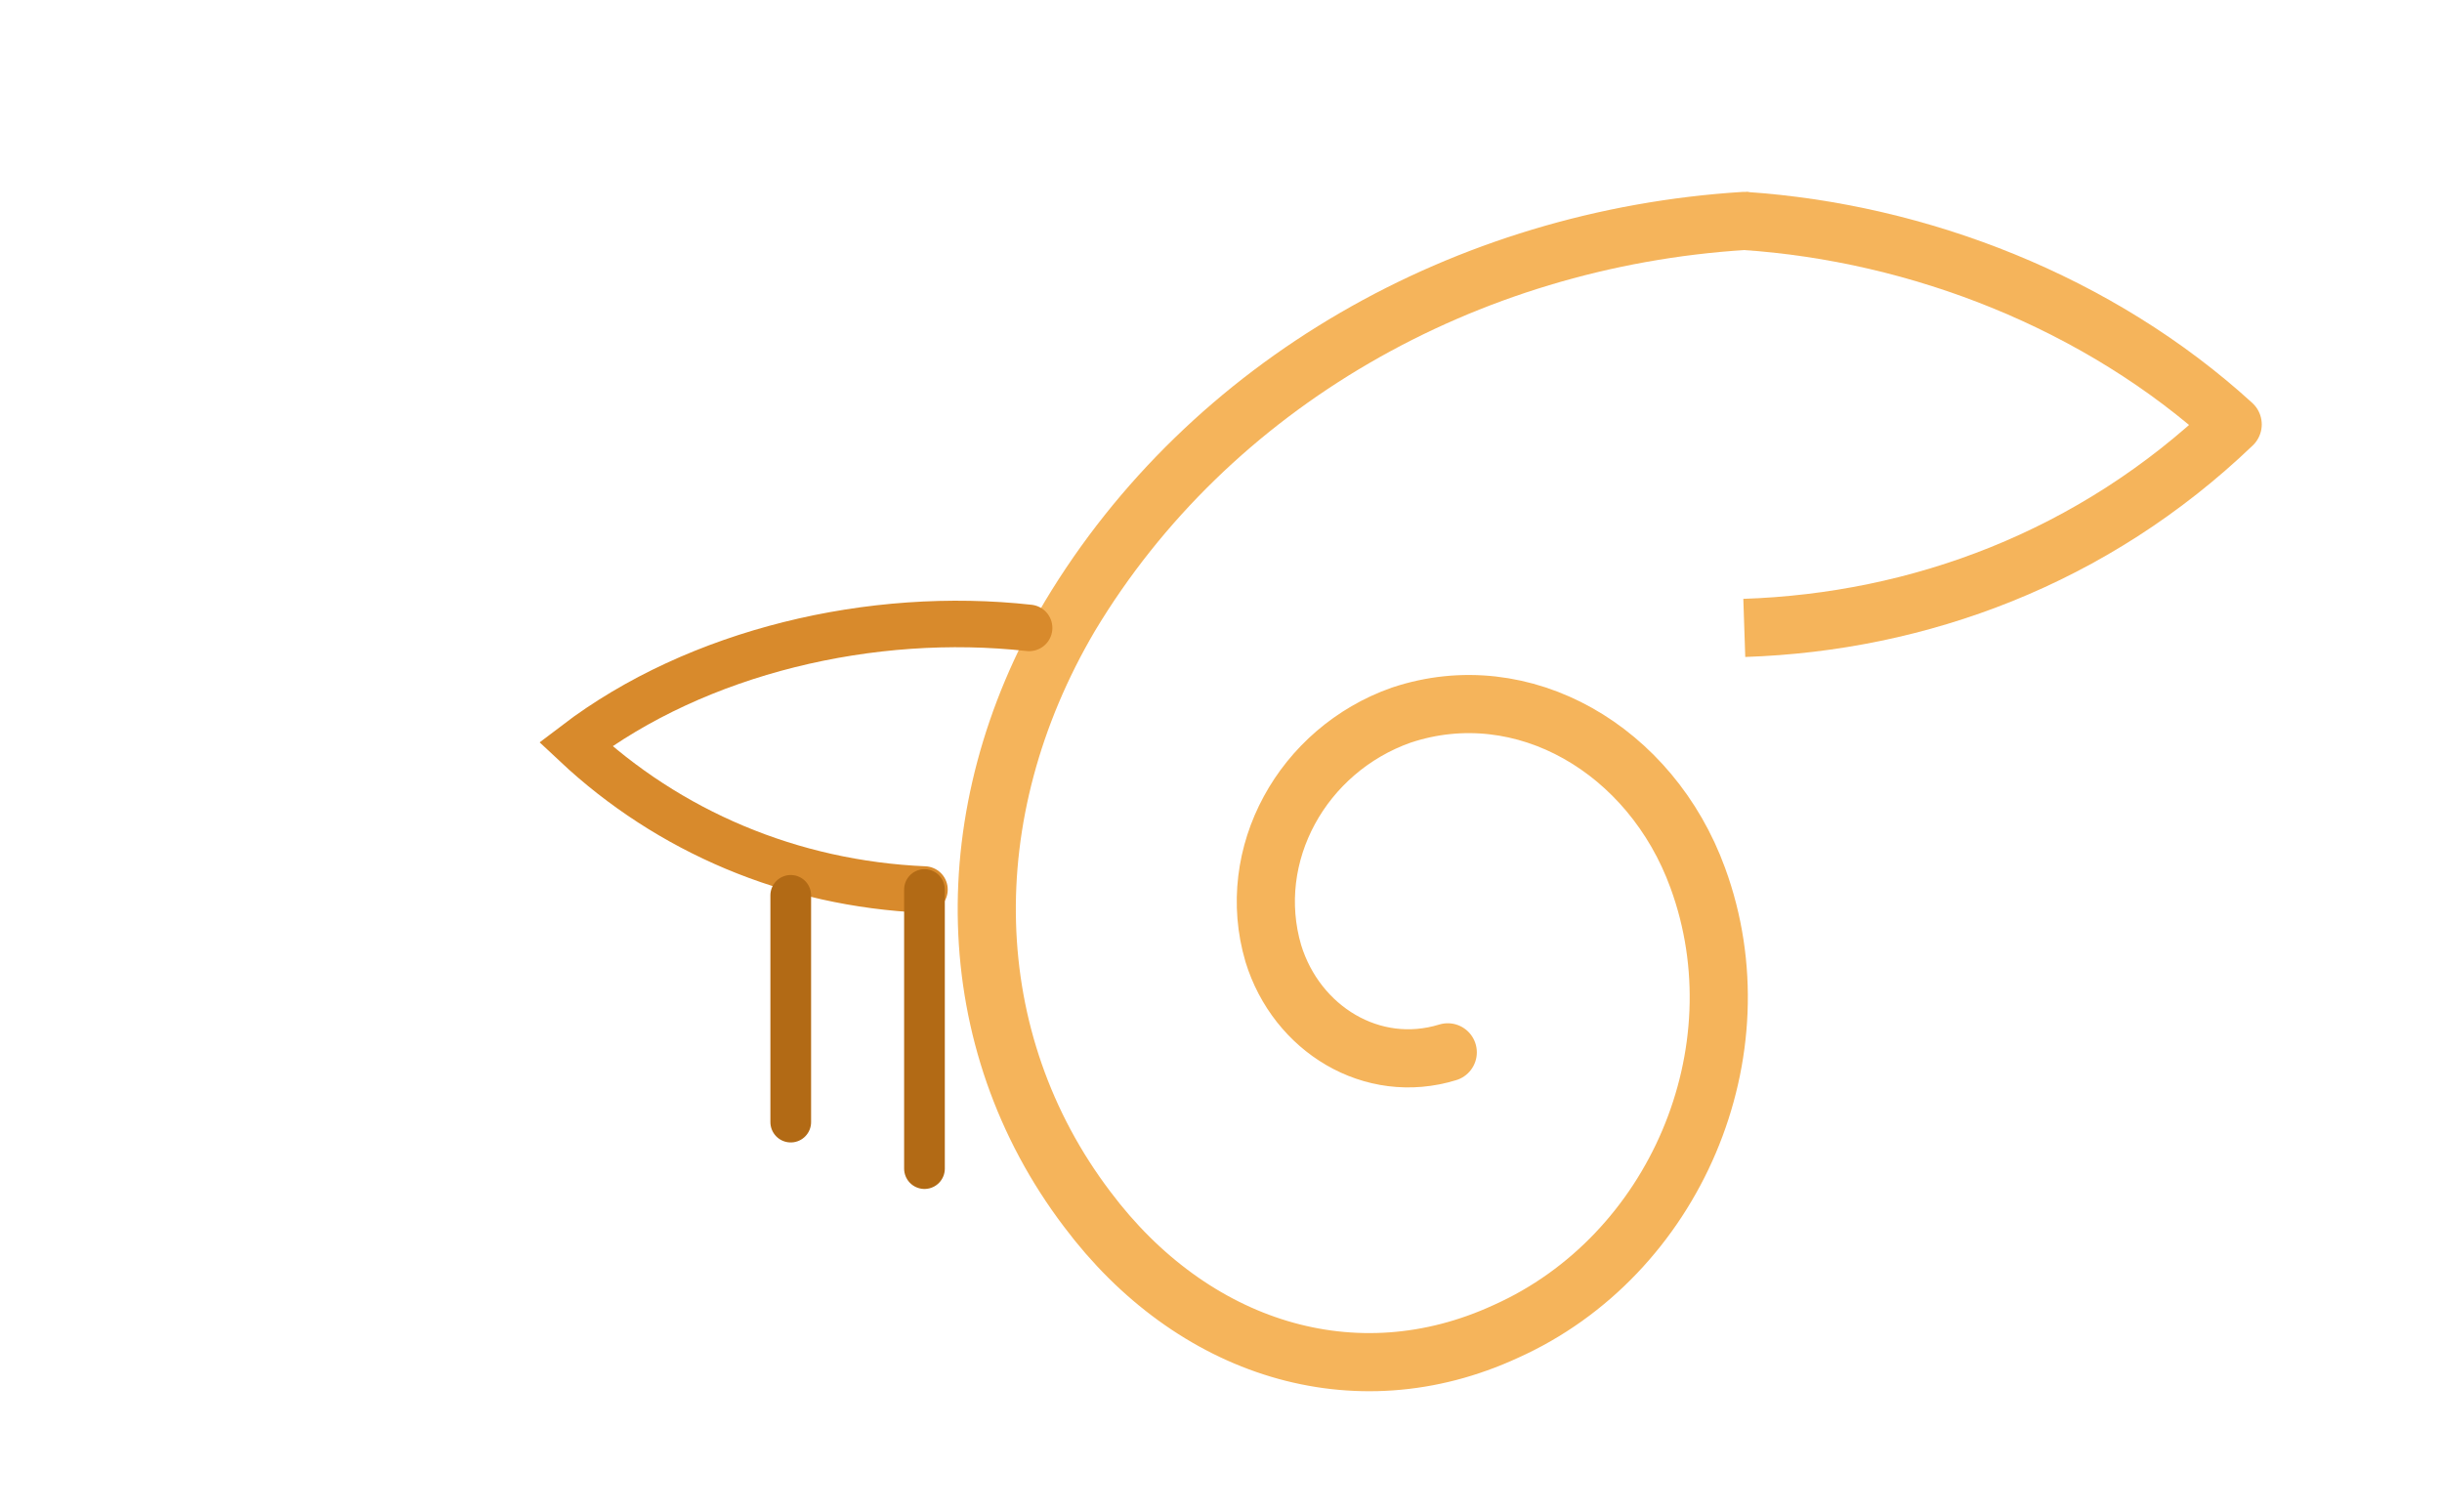
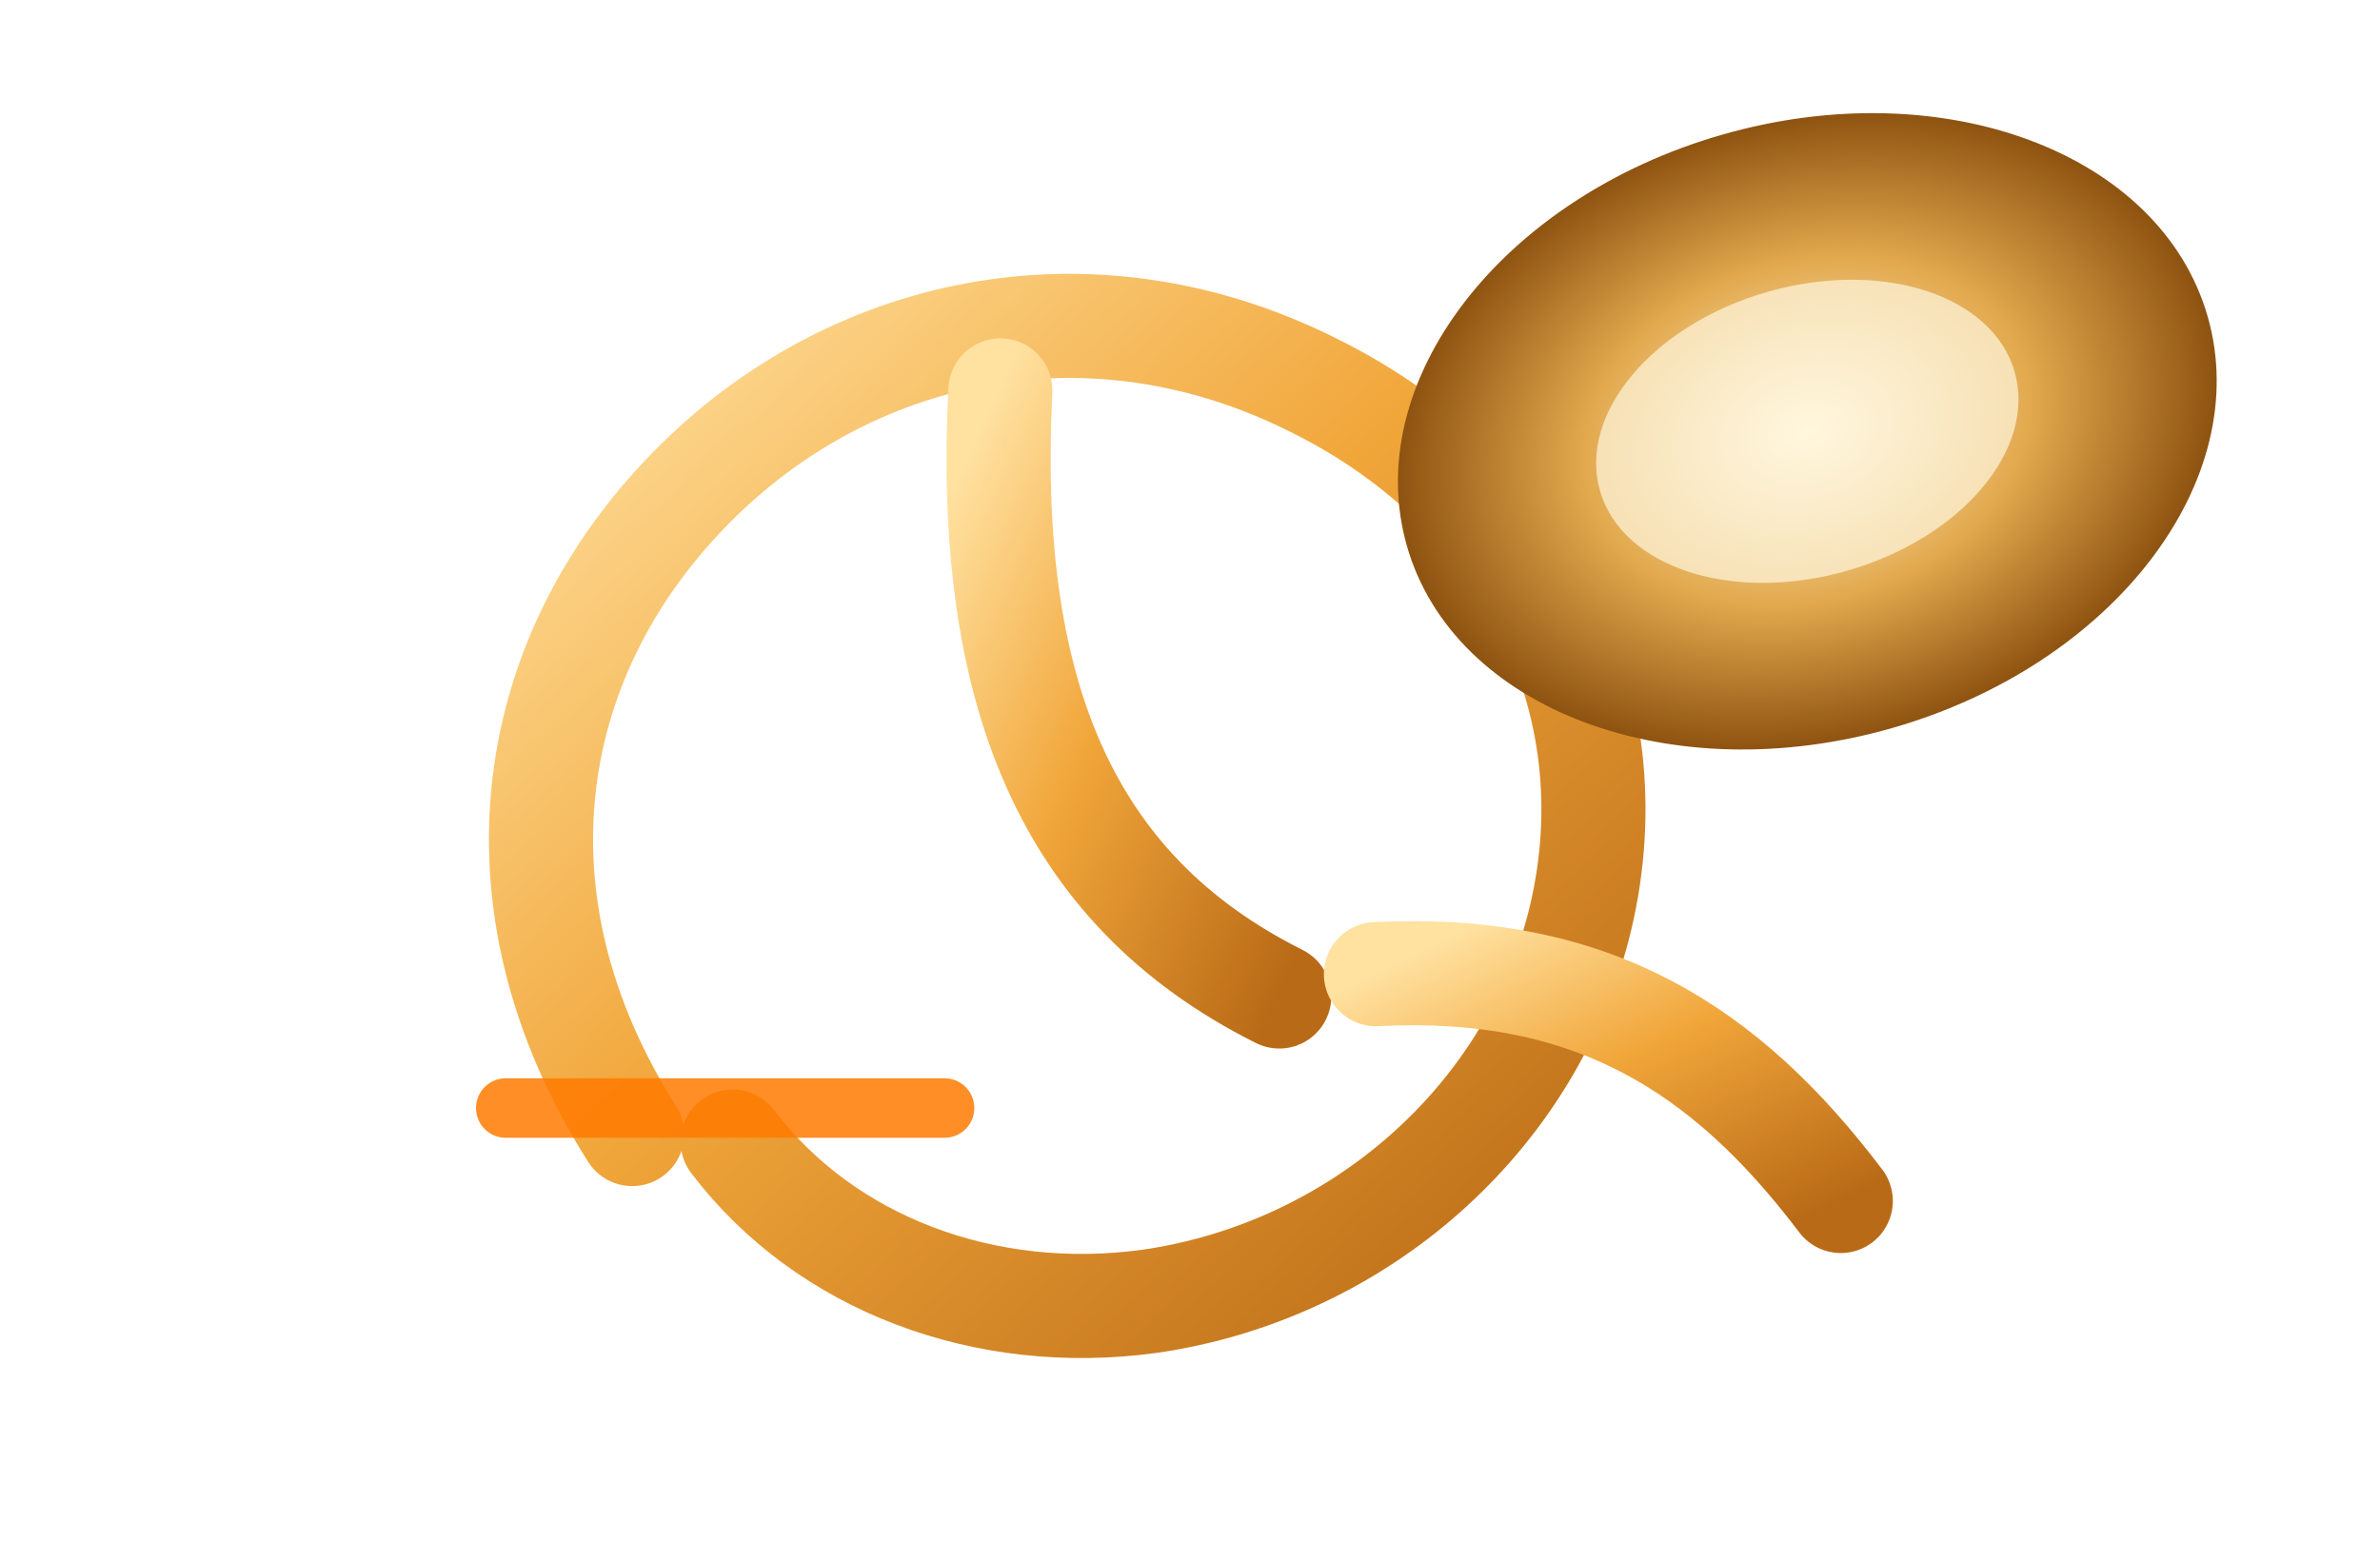
- <svg xmlns="http://www.w3.org/2000/svg" viewBox="0 0 420 260" fill="none">
+ <svg xmlns="http://www.w3.org/2000/svg" viewBox="0 0 640 420">
  <defs>
-     <linearGradient id="b" x1="90" y1="30" x2="350" y2="225">
-       <stop stop-color="#F5B45B" />
-       <stop offset="1" stop-color="#B26A15" />
+     <linearGradient id="brass" x1="0" y1="0" x2="1" y2="1">
+       <stop stop-color="#ffe1a0" />
+       <stop offset=".45" stop-color="#f1a63a" />
+       <stop offset="1" stop-color="#b96a16" />
    </linearGradient>
+     <radialGradient id="bell">
+       <stop stop-color="#fff8df" />
+       <stop offset=".55" stop-color="#e2a84c" />
+       <stop offset="1" stop-color="#8f5311" />
+     </radialGradient>
  </defs>
-   <path d="M300 38c-48 3-92 28-116 68-20 34-19 73 3 102 18 24 46 33 72 21 29-13 44-48 33-78-8-22-30-35-51-28-17 6-27 24-22 41 4 13 17 21 30 17" stroke="url(#b)" stroke-width="10" stroke-linecap="round" />
-   <path d="M300 38c30 2 61 14 84 35-24 23-54 34-84 35" stroke="url(#b)" stroke-width="10" stroke-linejoin="round" />
-   <path d="M177 108c-27-3-57 4-78 20 16 15 37 24 60 25" stroke="#D88A2C" stroke-width="8" stroke-linecap="round" />
-   <path d="M159 153v48M136 154v39" stroke="#B26A15" stroke-width="7" stroke-linecap="round" />
+   <g fill="none" stroke="url(#brass)" stroke-width="28" stroke-linecap="round" stroke-linejoin="round">
+     <path d="M170 305c-40-63-29-130 18-176 43-42 107-55 166-25 56 28 85 84 71 143-13 54-60 95-116 103-44 6-87-10-112-43" />
+     <path d="M269 105c-4 80 17 134 75 163" />
+     <path d="M370 262c58-3 94 20 125 61" />
+   </g>
+   <ellipse cx="486" cy="116" rx="112" ry="83" fill="url(#bell)" transform="rotate(-16 486 116)" />
+   <ellipse cx="486" cy="116" rx="58" ry="39" fill="#fff7de" opacity=".7" transform="rotate(-16 486 116)" />
+   <path d="M136 298h118" stroke="#ff7a00" stroke-width="16" stroke-linecap="round" opacity=".85" />
</svg>
